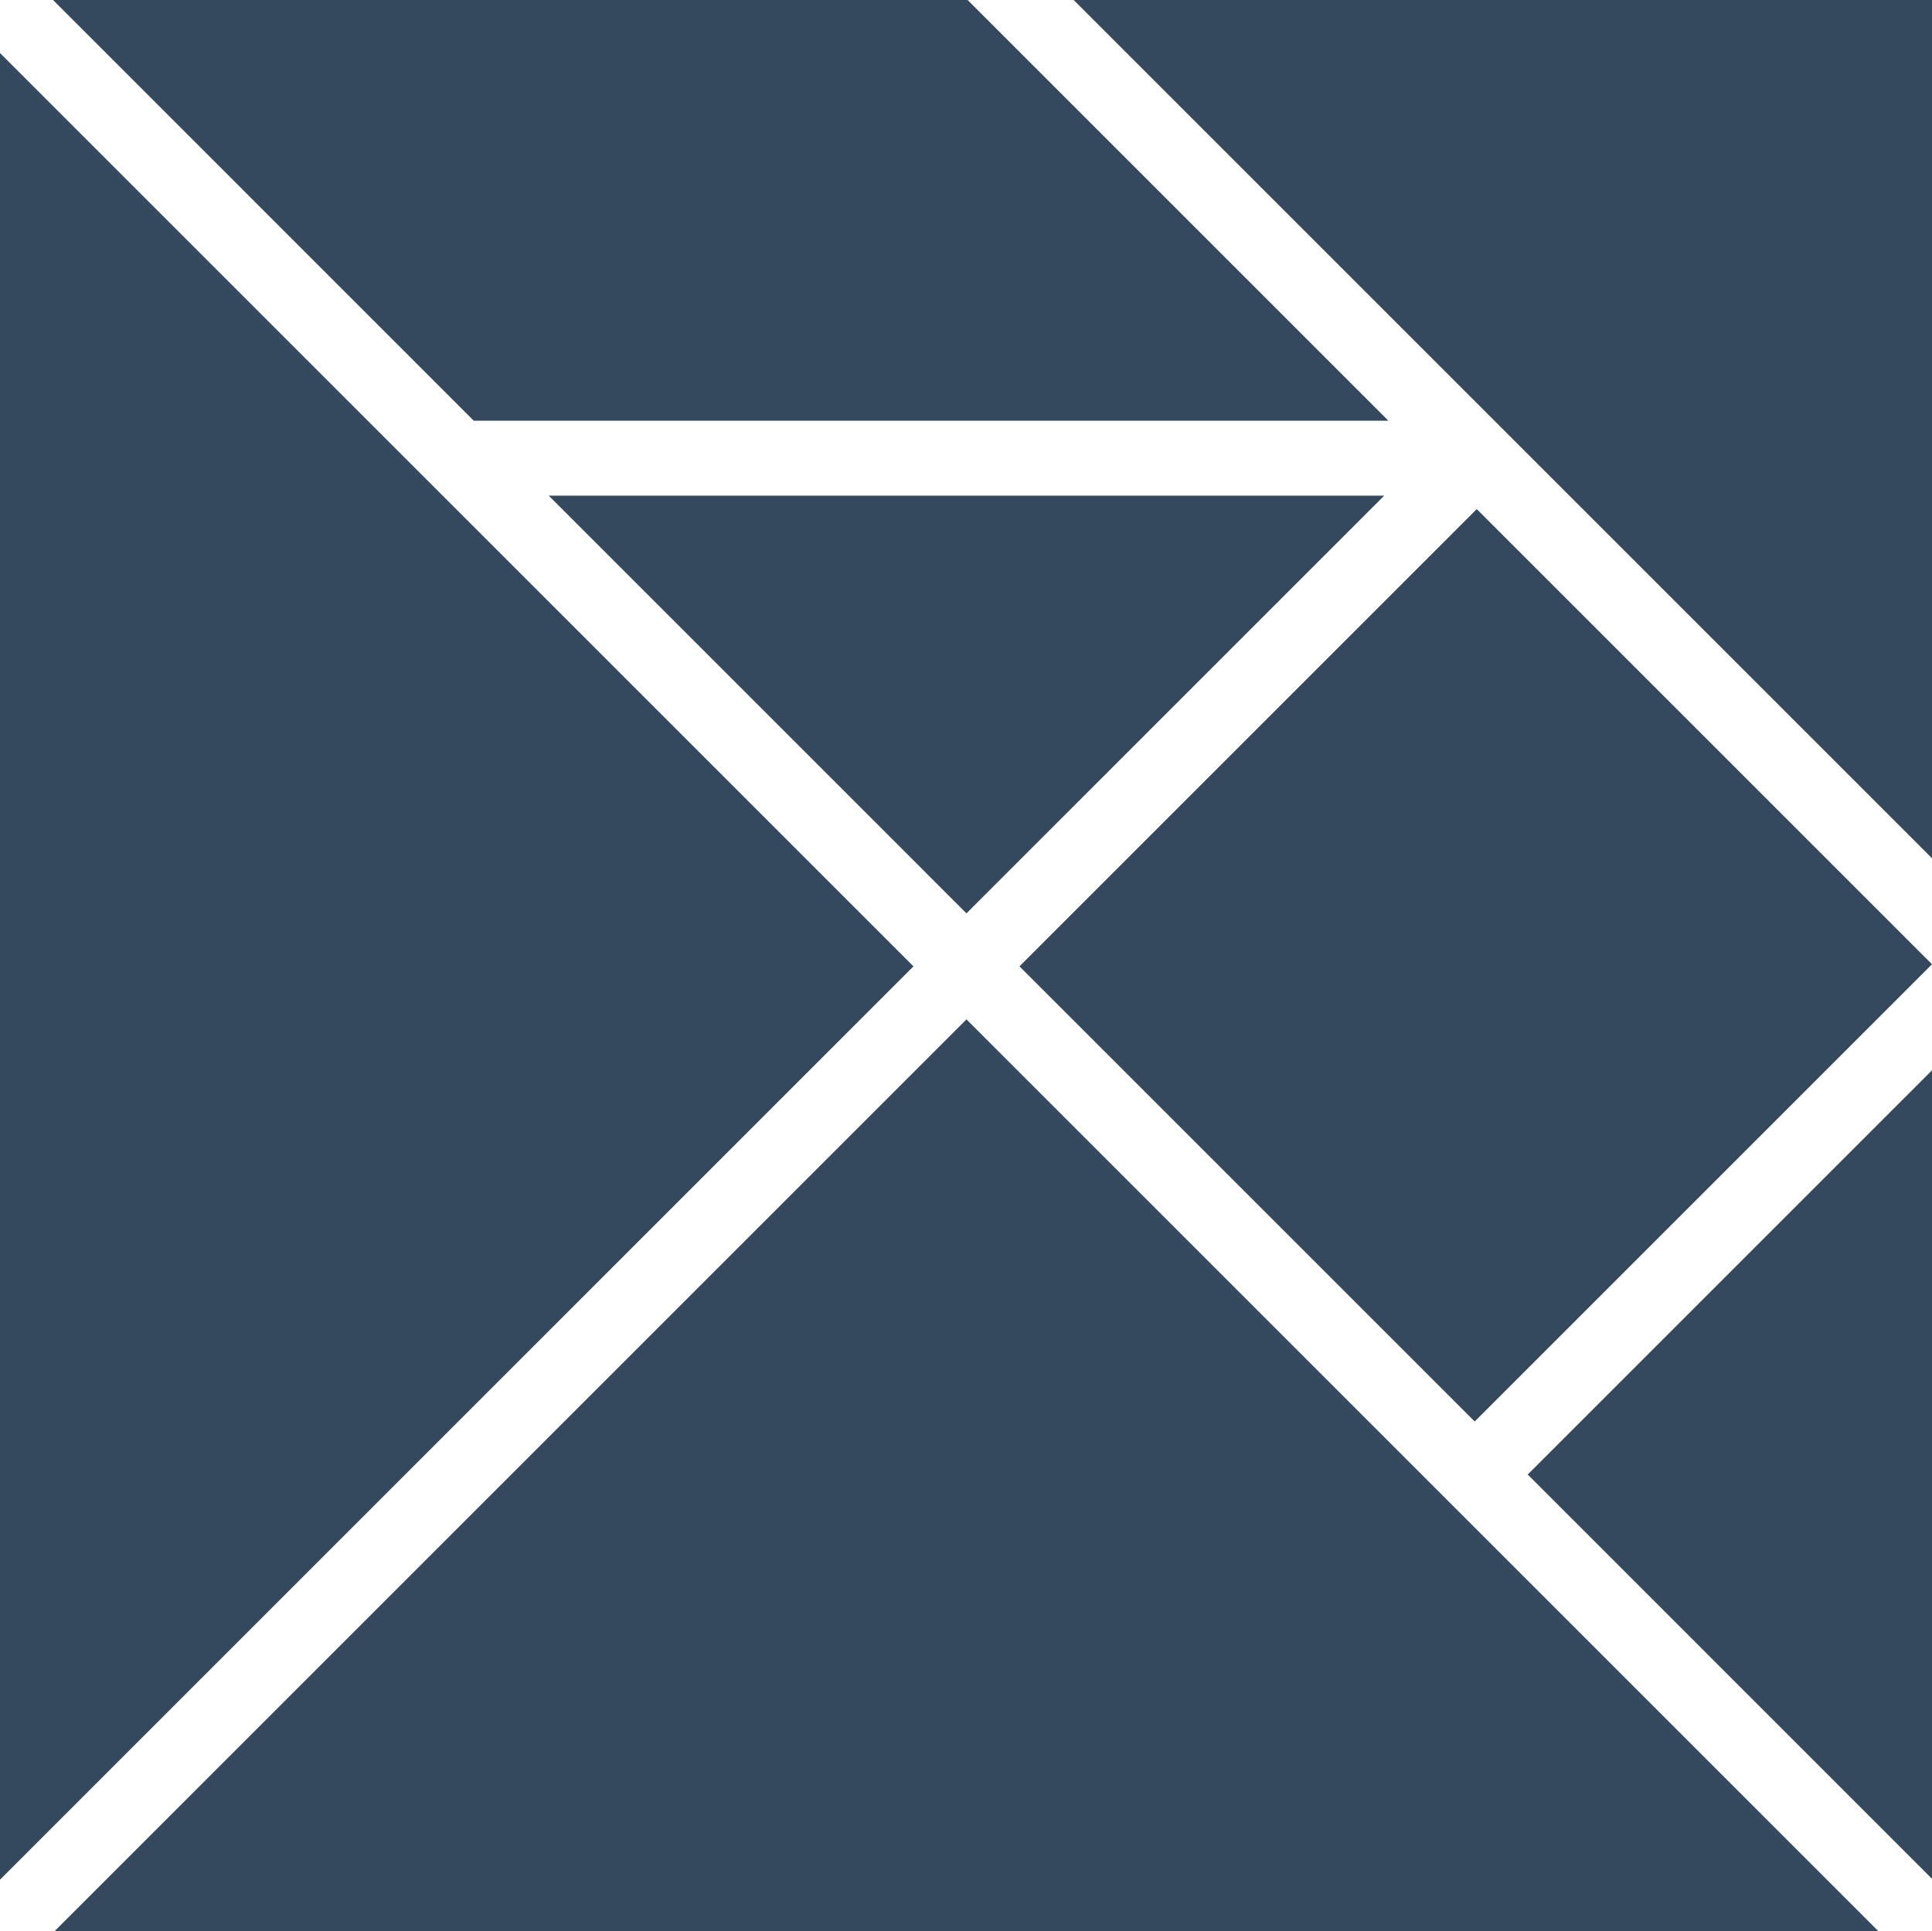
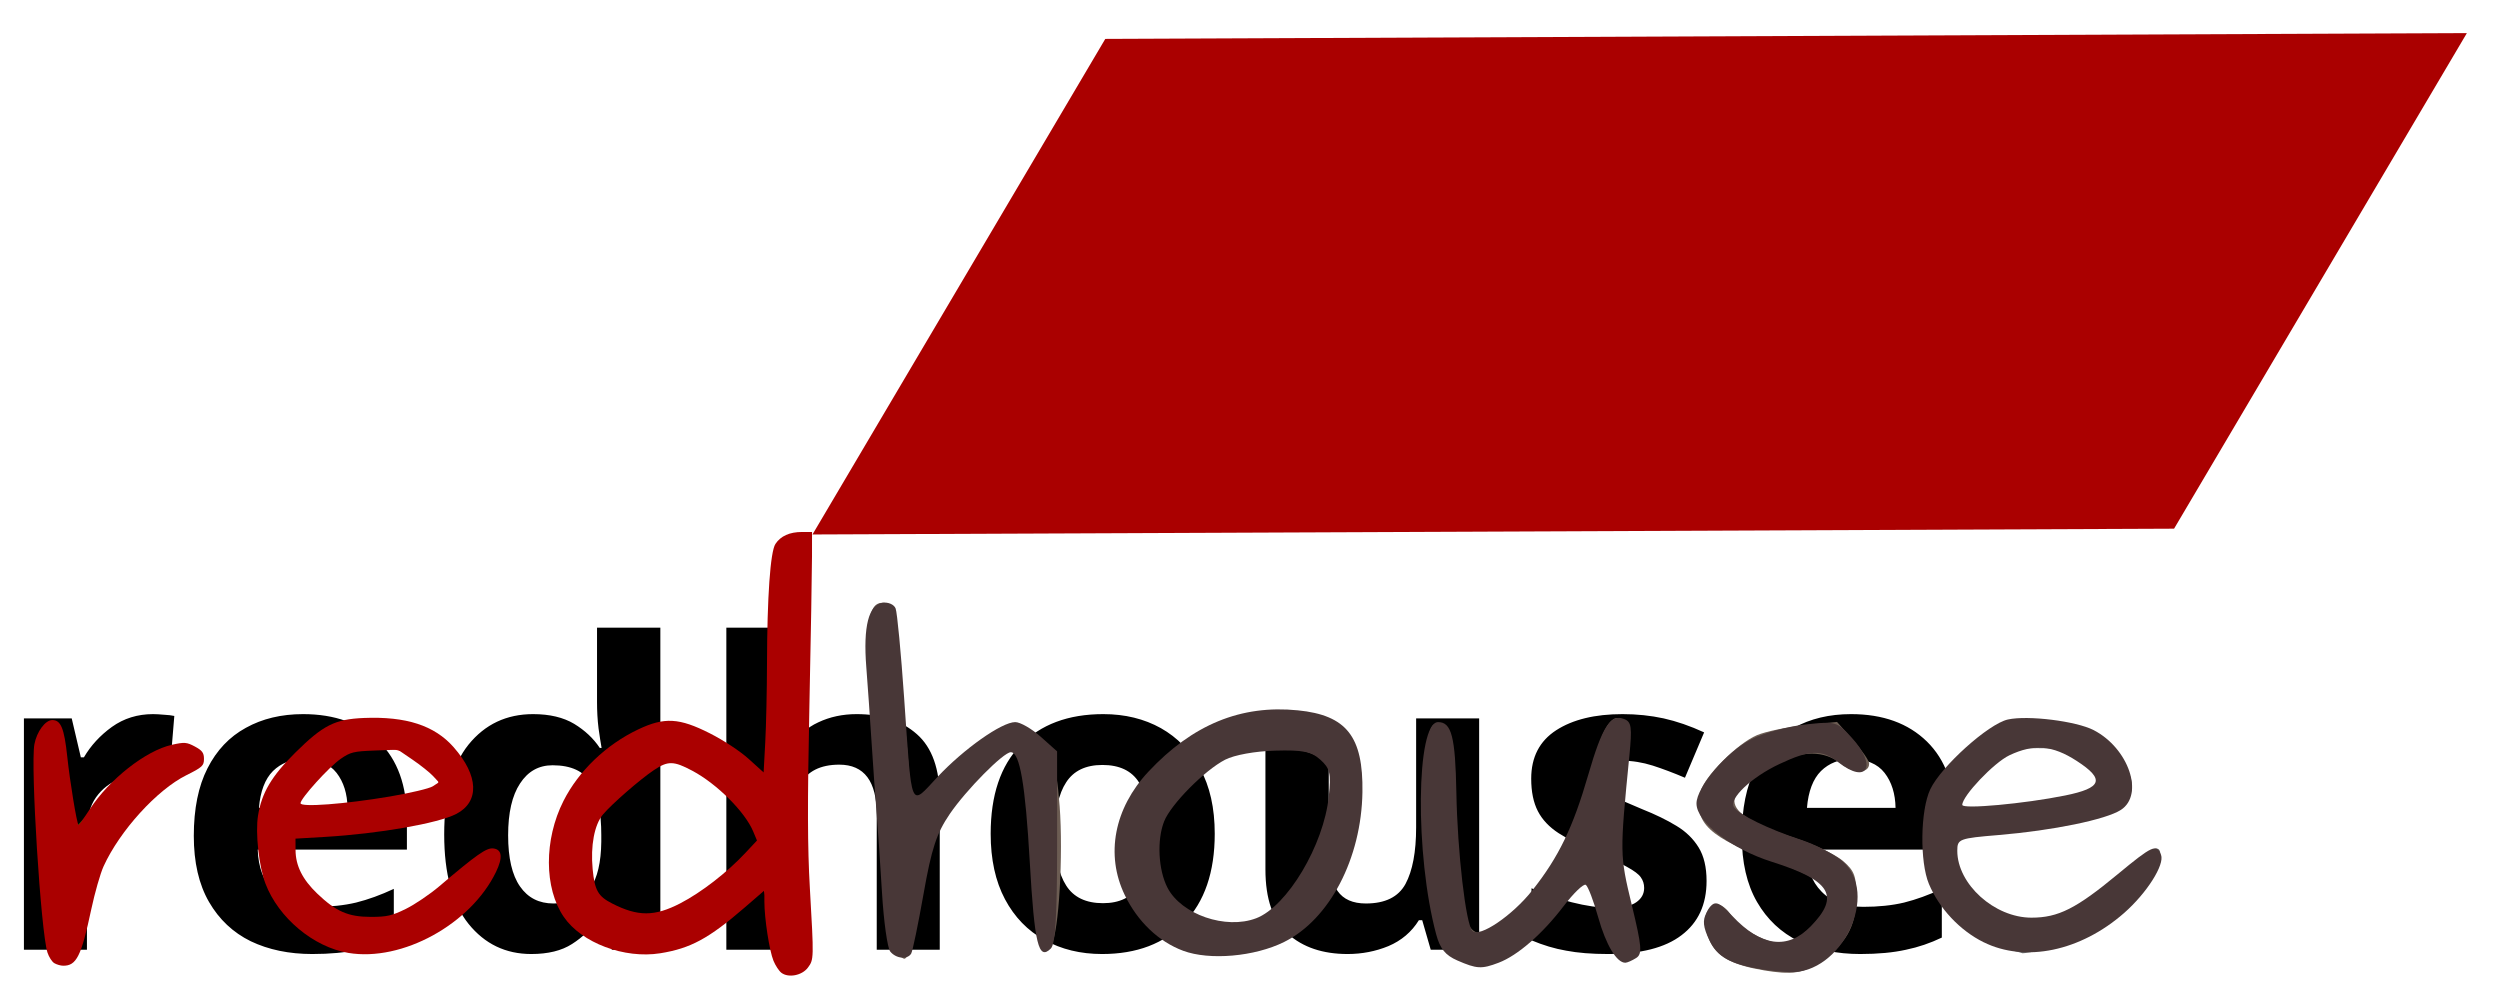
- <svg xmlns="http://www.w3.org/2000/svg" version="1.1" id="Layer_1" x="0px" y="0px" viewBox="0 0 323.141 322.95" enable-background="new 0 0 323.141 322.95" xml:space="preserve">
-   <g>
-     <polygon fill="#34495E" points="161.649,152.782 231.514,82.916 91.783,82.916" />
-     <polygon fill="#34495E" points="8.867,0 79.241,70.375 232.213,70.375 161.838,0" />
-     <rect fill="#34495E" x="192.99" y="107.392" transform="matrix(0.7071 0.7071 -0.7071 0.7071 186.4727 -127.2386)" width="107.676" height="108.167" />
-     <polygon fill="#34495E" points="323.298,143.724 323.298,0 179.573,0" />
-     <polygon fill="#34495E" points="152.781,161.649 0,8.868 0,314.432" />
-     <polygon fill="#34495E" points="255.522,246.655 323.298,314.432 323.298,178.879" />
-     <polygon fill="#34495E" points="161.649,170.517 8.869,323.298 314.43,323.298" />
+ <svg xmlns="http://www.w3.org/2000/svg" width="754.926" height="298.729" viewBox="0 0 199.741 79.039" version="1.1" id="svg8">
+   <defs id="defs2">
+     </defs>
+   <g id="layer1" transform="translate(95.409,-207.9883)">
+     <flowRoot xml:space="preserve" id="flowRoot18" style="font-style:normal;font-variant:normal;font-weight:bold;font-stretch:normal;font-size:40px;line-height:1.25;font-family:Purisa;-inkscape-font-specification:'Purisa Bold';letter-spacing:0px;word-spacing:0px;fill:#000000;fill-opacity:1;stroke:none">
+       <flowRegion id="flowRegion20" style="font-style:normal;font-variant:normal;font-weight:bold;font-stretch:normal;font-family:Purisa;-inkscape-font-specification:'Purisa Bold'">
+         <rect id="rect22" width="640" height="208.571" x="51.429" y="473.948" style="font-style:normal;font-variant:normal;font-weight:bold;font-stretch:normal;font-family:Purisa;-inkscape-font-specification:'Purisa Bold'" />
+       </flowRegion>
+       <flowPara id="flowPara24" />
+     </flowRoot>
+     <g id="g4089" transform="matrix(1.556725,0,0,1.556725,-56.61124,-159.206)">
+       <text id="text28" y="284.621" x="-25.397" style="font-style:normal;font-variant:normal;font-weight:bold;font-stretch:normal;font-size:21.743px;line-height:1.25;font-family:Purisa;-inkscape-font-specification:'Purisa Bold';letter-spacing:0px;word-spacing:0px;fill:#000000;fill-opacity:1;stroke:none;stroke-width:0.255" xml:space="preserve">
+         <tspan style="font-style:normal;font-variant:normal;font-weight:bold;font-stretch:normal;font-size:21.743px;font-family:Purisa;-inkscape-font-specification:'Purisa Bold';stroke-width:0.255" y="284.621" x="-25.397" id="tspan26">redhouse</tspan>
+       </text>
+       <path id="path30" d="m -22.394,284.376 c -0.138,-0.531 -0.384,-2.974 -0.546,-5.43 -0.306,-4.642 -0.154,-5.959 0.688,-5.959 0.453,0 0.487,0.117 0.873,3.005 l 0.315,2.361 1.833,-1.887 c 1.867,-1.922 3.078,-2.564 4.133,-2.191 0.84,0.297 0.74,0.719 -0.298,1.248 -1.083,0.552 -2.994,2.484 -3.859,3.899 -0.303,0.495 -0.801,1.885 -1.108,3.089 -0.306,1.203 -0.677,2.333 -0.824,2.509 -0.485,0.585 -0.953,0.335 -1.208,-0.643 z" style="fill:#008000;stroke-width:0.257" />
+       <path id="path32" d="m -7.106,284.585 c -3.23,-0.784 -5.153,-4.121 -4.267,-7.406 0.35,-1.297 2.39,-3.511 3.763,-4.085 1.193,-0.499 3.557,-0.256 4.883,0.502 1.913,1.093 2.481,3.314 1.017,3.981 -0.89,0.405 -5.066,1.07 -6.732,1.071 -0.735,5.1e-4 -1.406,0.114 -1.491,0.252 -0.287,0.464 0.367,2.212 1.086,2.9 1.016,0.973 2.523,1.548 3.505,1.336 1.198,-0.258 1.907,-0.676 3.857,-2.275 0.968,-0.794 1.855,-1.385 1.971,-1.313 0.768,0.475 -1.724,3.416 -3.678,4.341 -1.552,0.734 -2.821,0.96 -3.913,0.695 z m 3.086,-7.811 c 1.899,-0.386 2.084,-0.861 0.707,-1.815 -0.764,-0.53 -1.297,-0.686 -2.338,-0.686 -1.249,0 -1.443,0.088 -2.624,1.193 -1.853,1.734 -1.743,2.01 0.719,1.795 1.097,-0.096 2.688,-0.315 3.536,-0.487 z" style="fill:#d40000;stroke-width:0.257" />
+       <path id="path34" d="m 15.065,285.276 c -0.199,-0.319 -0.437,-1.268 -0.529,-2.11 -0.092,-0.842 -0.219,-1.583 -0.282,-1.646 -0.063,-0.063 -0.627,0.357 -1.253,0.934 -1.665,1.535 -3.109,2.196 -4.792,2.196 -5.75,0 -6.581,-6.947 -1.269,-10.612 1.691,-1.167 2.675,-1.258 4.378,-0.408 0.767,0.383 1.755,1.039 2.195,1.457 l 0.8,0.76 0.166,-1.209 c 0.091,-0.665 0.166,-3.086 0.166,-5.381 0,-4.787 0.217,-5.794 1.248,-5.794 l 0.683,-5e-5 -0.045,10.833 c -0.025,5.958 -0.108,10.996 -0.185,11.196 -0.21,0.548 -0.87,0.437 -1.278,-0.215 z m -4.283,-3.295 c 0.637,-0.403 1.661,-1.246 2.275,-1.873 1.101,-1.123 1.111,-1.151 0.724,-1.898 -0.493,-0.954 -2.231,-2.538 -3.393,-3.092 -1.092,-0.521 -1.544,-0.321 -3.596,1.588 l -1.416,1.318 v 1.678 c 0,1.958 0.27,2.431 1.676,2.936 1.273,0.457 2.237,0.287 3.729,-0.657 z" style="fill:#d40000;stroke-width:0.257" />
+       <path id="path36" d="m 20.995,284.706 c -0.406,-0.406 -0.441,-0.74 -1.099,-10.533 -0.424,-6.31 -0.35,-7.364 0.515,-7.364 0.206,0 0.442,0.215 0.526,0.478 0.108,0.34 0.86,8.439 0.909,9.784 0.002,0.052 0.823,-0.677 1.824,-1.622 1.001,-0.944 2.21,-1.903 2.687,-2.13 0.799,-0.381 0.917,-0.38 1.522,0.017 1.1,0.721 1.399,1.462 1.584,3.921 0.189,2.513 -0.043,6.466 -0.415,7.068 -0.518,0.838 -0.807,-0.335 -1.028,-4.162 -0.241,-4.182 -0.431,-5.554 -0.8,-5.782 -0.37,-0.229 -2.424,1.618 -3.44,3.093 -0.805,1.169 -1.002,1.744 -1.314,3.842 -0.348,2.338 -0.719,3.767 -0.978,3.767 -0.064,0 -0.286,-0.17 -0.494,-0.377 z" style="fill:#6c5d53;stroke-width:0.257" />
+       <path id="path38" d="m 35.227,284.247 c -2.233,-1.13 -3.282,-3.715 -2.575,-6.344 0.409,-1.518 2.455,-3.655 4.458,-4.656 1.307,-0.653 1.851,-0.775 3.465,-0.775 3.434,0 4.326,0.854 4.283,4.096 -0.03,2.197 -0.674,4.204 -1.889,5.88 -1.608,2.22 -5.242,3.064 -7.743,1.799 z m 5.431,-1.914 c 0.578,-0.522 1.336,-1.513 1.685,-2.201 0.714,-1.409 1.24,-3.83 1.021,-4.701 -0.359,-1.431 -4.233,-1.569 -6.142,-0.219 -1.712,1.211 -2.559,2.459 -2.705,3.983 -0.235,2.444 1.292,4.052 3.869,4.076 1.055,0.01 1.366,-0.118 2.272,-0.937 z" style="fill:#6c5d53;stroke-width:0.257" />
+       <path id="path40" d="m 49.533,284.735 c -0.894,-0.894 -1.278,-3.104 -1.291,-7.424 -0.011,-3.981 0.182,-4.762 1.008,-4.076 0.29,0.24 0.397,0.825 0.397,2.164 2.54e-4,2.545 0.478,7.333 0.789,7.915 0.439,0.821 1.249,0.55 2.643,-0.885 1.576,-1.621 3.011,-4.401 3.739,-7.244 0.58,-2.263 1.137,-2.935 1.771,-2.135 0.17,0.214 0.126,1.337 -0.13,3.363 -0.375,2.962 -0.37,3.105 0.196,5.454 0.589,2.444 0.567,3.215 -0.09,3.215 -0.547,0 -0.838,-0.481 -1.395,-2.305 -0.279,-0.914 -0.609,-1.686 -0.734,-1.717 -0.125,-0.03 -0.695,0.542 -1.267,1.271 -2.221,2.83 -4.317,3.724 -5.638,2.403 z" style="fill:#6c5d53;stroke-width:0.257" />
+       <path id="path42" d="m 65.605,285.677 c -1.561,-0.262 -2.341,-0.666 -2.728,-1.415 -0.774,-1.497 0.178,-2.74 1.064,-1.389 0.46,0.703 1.842,1.438 2.702,1.438 0.673,0 2.308,-1.626 2.308,-2.295 0,-0.695 -0.713,-1.184 -2.827,-1.939 -3.313,-1.184 -4.167,-1.991 -3.772,-3.565 0.196,-0.78 1.884,-2.472 2.898,-2.904 0.442,-0.188 1.547,-0.419 2.456,-0.512 l 1.654,-0.169 0.825,0.94 c 0.454,0.517 0.825,1.055 0.825,1.196 0,0.525 -0.779,0.529 -1.443,0.008 -0.873,-0.687 -2.02,-0.686 -3.323,0.003 -3.124,1.65 -2.891,2.555 0.985,3.826 0.965,0.316 2.065,0.843 2.445,1.17 0.589,0.507 0.689,0.79 0.672,1.91 -0.021,1.477 -0.532,2.36 -1.909,3.297 -0.814,0.554 -1.416,0.639 -2.834,0.401 z" style="fill:#6c5d53;stroke-width:0.257" />
+       <path id="path44" d="m 78.018,284.574 c -1.336,-0.317 -2.763,-1.466 -3.499,-2.817 -0.549,-1.008 -0.679,-1.589 -0.679,-3.039 0,-1.569 0.092,-1.918 0.739,-2.796 1.819,-2.47 3.337,-3.288 5.629,-3.03 2.251,0.254 3.547,1.113 4.174,2.768 0.64,1.688 -1.343,2.564 -6.577,2.908 l -2.422,0.159 v 0.805 c 0,1.357 1.491,3.032 3.103,3.486 1.534,0.432 3.057,-0.201 5.508,-2.29 0.843,-0.718 1.625,-1.306 1.737,-1.306 0.475,0 0.142,1.037 -0.68,2.113 -1.142,1.495 -3.046,2.706 -4.769,3.033 -0.752,0.143 -1.38,0.247 -1.396,0.233 -0.016,-0.015 -0.408,-0.116 -0.871,-0.226 z m 3.116,-7.765 c 1.873,-0.367 2.109,-0.825 0.933,-1.807 -0.741,-0.619 -1.1,-0.728 -2.398,-0.728 -1.483,0 -1.562,0.036 -2.777,1.25 -1.763,1.763 -1.683,1.95 0.745,1.747 1.097,-0.092 2.671,-0.3 3.497,-0.462 z" style="fill:#666666;stroke-width:0.257" />
+       <path id="path46" d="m -22.134,285.31 c -0.119,-0.069 -0.277,-0.314 -0.352,-0.543 -0.34,-1.039 -0.877,-9.59 -0.672,-10.691 0.122,-0.651 0.56,-1.244 0.92,-1.244 0.439,0 0.612,0.423 0.766,1.866 0.136,1.282 0.487,3.421 0.576,3.511 0.02,0.02 0.279,-0.337 0.576,-0.793 1.005,-1.543 2.877,-3.014 4.218,-3.314 0.646,-0.145 0.761,-0.136 1.182,0.089 0.376,0.202 0.466,0.324 0.466,0.636 0,0.349 -0.085,0.428 -0.901,0.834 -1.51,0.751 -3.419,2.851 -4.252,4.678 -0.167,0.366 -0.451,1.36 -0.632,2.209 -0.512,2.407 -0.759,2.903 -1.446,2.892 -0.129,-0.002 -0.331,-0.06 -0.449,-0.13 z" style="fill:#aa0000;stroke-width:0.129" />
+       <path id="path48" d="m -7.038,284.784 c -1.793,-0.298 -3.59,-1.798 -4.26,-3.556 -0.338,-0.887 -0.525,-2.604 -0.382,-3.495 0.189,-1.168 0.697,-2.027 1.911,-3.227 1.429,-1.414 2.034,-1.719 3.521,-1.781 2.168,-0.089 3.626,0.385 4.606,1.498 1.289,1.464 1.341,2.805 0.133,3.429 -0.934,0.483 -3.97,1.014 -6.736,1.177 l -1.512,0.089 0.003,0.592 c 0.004,0.796 0.354,1.499 1.108,2.223 0.963,0.924 1.598,1.201 2.752,1.201 0.829,0 1.088,-0.059 1.802,-0.411 0.459,-0.226 1.229,-0.747 1.713,-1.158 1.924,-1.634 2.423,-1.985 2.773,-1.944 0.453,0.052 0.5,0.463 0.139,1.209 -1.298,2.681 -4.817,4.612 -7.571,4.154 z m 2.102,-8.024 c 1.054,-0.179 2.056,-0.416 2.227,-0.529 l 0.311,-0.204 -0.302,-0.325 c -0.166,-0.179 -0.64,-0.556 -1.052,-0.838 l -0.751,-0.512 -1.191,0.044 c -1.077,0.04 -1.245,0.081 -1.748,0.43 -0.592,0.41 -2.058,2.031 -2.058,2.275 0,0.216 2.278,0.045 4.564,-0.342 z" style="fill:#aa0000;stroke-width:0.129" />
+       <path id="path50" d="m 15.181,285.803 c -0.122,-0.092 -0.305,-0.37 -0.407,-0.618 -0.21,-0.511 -0.466,-2.174 -0.466,-3.034 v -0.572 l -1.034,0.893 c -1.82,1.573 -2.762,2.081 -4.31,2.329 -1.842,0.294 -4.032,-0.53 -4.949,-1.863 -1.016,-1.476 -1.023,-3.97 -0.017,-5.957 0.78,-1.54 2.192,-2.891 3.838,-3.671 1.342,-0.636 2.101,-0.593 3.679,0.206 0.704,0.356 1.55,0.915 1.989,1.312 l 0.765,0.692 0.084,-1.558 c 0.046,-0.857 0.086,-2.663 0.089,-4.015 0.008,-3.437 0.171,-5.752 0.432,-6.152 0.268,-0.409 0.729,-0.616 1.37,-0.616 h 0.509 l -0.001,1.255 c -5.1e-4,0.69 -0.061,4.179 -0.135,7.754 -0.102,4.975 -0.096,7.148 0.025,9.266 0.209,3.639 0.209,3.667 -0.102,4.085 -0.3,0.403 -0.996,0.539 -1.36,0.264 z m -5.181,-3.57 c 1.072,-0.555 2.393,-1.578 3.329,-2.579 l 0.599,-0.64 -0.194,-0.464 c -0.421,-1.007 -1.858,-2.441 -3.121,-3.114 -0.963,-0.513 -1.255,-0.518 -1.977,-0.034 -0.719,0.482 -2.167,1.744 -2.614,2.278 -0.439,0.524 -0.642,1.605 -0.528,2.801 0.104,1.09 0.278,1.397 0.998,1.764 1.329,0.679 2.18,0.676 3.508,-0.011 z" style="fill:#aa0000;stroke-width:0.129" />
+       <path transform="matrix(1.500393,-0.00194704,-0.3354382,0.5470954,-39.6296,223.8814)" d="M 99.861,25.386 100.239,71.877 53.748,72.255 53.37,25.764 Z" id="path3789" style="fill:#aa0000;stroke-width:0.265" />
+       <path id="path3817" d="m 20.768,284.712 c -0.144,-0.177 -0.335,-1.538 -0.424,-3.024 -0.089,-1.486 -0.215,-3.34 -0.279,-4.118 -0.064,-0.779 -0.179,-2.4 -0.256,-3.603 -0.077,-1.203 -0.199,-2.941 -0.271,-3.861 -0.163,-2.073 0.12,-3.19 0.834,-3.295 0.291,-0.043 0.594,0.09 0.672,0.295 0.079,0.205 0.275,2.267 0.436,4.582 0.41,5.893 0.284,5.592 1.708,4.07 1.35,-1.443 3.301,-2.821 3.995,-2.821 0.257,0 0.845,0.338 1.307,0.751 l 0.841,0.751 v 4.899 c 0,3.576 -0.087,4.985 -0.322,5.22 -0.632,0.632 -0.839,-0.217 -1.08,-4.438 -0.229,-3.997 -0.512,-5.638 -0.972,-5.638 -0.378,0 -2.291,1.934 -3.131,3.165 -0.682,1 -0.938,1.778 -1.347,4.097 -0.278,1.574 -0.565,2.958 -0.638,3.076 -0.196,0.318 -0.774,0.26 -1.073,-0.107 z" style="fill:#483737;stroke-width:0.257" />
+       <path id="path3819" d="m 35.801,284.673 c -1.258,-0.468 -2.338,-1.498 -2.996,-2.857 -1.001,-2.068 -0.546,-4.455 1.206,-6.328 2.27,-2.427 4.757,-3.449 7.681,-3.155 2.492,0.25 3.354,1.343 3.31,4.197 -0.052,3.407 -1.685,6.532 -4.019,7.692 -1.518,0.754 -3.828,0.955 -5.182,0.451 z m 3.744,-1.667 c 1.598,-0.609 3.473,-3.754 3.73,-6.256 0.122,-1.188 0.065,-1.434 -0.432,-1.882 -0.469,-0.421 -0.891,-0.506 -2.328,-0.466 -1.021,0.028 -2.091,0.223 -2.558,0.464 -1.062,0.549 -2.785,2.291 -3.132,3.165 -0.378,0.954 -0.301,2.492 0.172,3.406 0.711,1.374 2.993,2.161 4.549,1.568 z" style="fill:#483737;stroke-width:0.257" />
+       <path id="path3821" d="m 49.873,285.171 c -0.616,-0.268 -0.888,-0.603 -1.086,-1.341 -1.096,-4.077 -1.034,-10.893 0.1,-10.893 0.689,0 0.883,0.75 0.936,3.614 0.056,3.071 0.485,6.765 0.824,7.105 0.358,0.358 2.051,-0.789 3.073,-2.082 1.361,-1.721 2.086,-3.22 2.875,-5.942 0.714,-2.463 1.138,-3.122 1.836,-2.854 0.381,0.146 0.417,0.406 0.27,1.901 -0.494,5.009 -0.493,5.078 0.123,7.634 0.52,2.155 0.55,2.527 0.225,2.732 -0.207,0.131 -0.455,0.24 -0.551,0.242 -0.444,0.01 -0.998,-0.915 -1.394,-2.327 -0.238,-0.849 -0.526,-1.601 -0.639,-1.671 -0.113,-0.07 -0.627,0.425 -1.143,1.101 -1.087,1.425 -2.352,2.525 -3.33,2.897 -0.877,0.333 -1.117,0.32 -2.12,-0.116 z" style="fill:#483737;stroke-width:0.257" />
+       <path id="path3823" d="m 65.494,285.628 c -1.628,-0.273 -2.278,-0.637 -2.69,-1.504 -0.319,-0.673 -0.354,-1.01 -0.143,-1.403 0.362,-0.676 0.557,-0.654 1.308,0.15 1.484,1.589 2.856,1.773 4.048,0.542 1.508,-1.556 1.031,-2.345 -1.999,-3.305 -2.094,-0.663 -3.871,-2.037 -3.871,-2.993 0,-0.847 1.57,-2.68 2.834,-3.31 0.636,-0.317 1.876,-0.652 2.757,-0.746 1.573,-0.168 1.614,-0.156 2.381,0.683 1.323,1.448 0.786,2.418 -0.694,1.254 -0.846,-0.666 -1.454,-0.646 -3.03,0.097 -1.432,0.675 -2.592,1.774 -2.326,2.204 0.236,0.381 1.784,1.139 3.428,1.676 0.748,0.245 1.703,0.734 2.123,1.088 1.968,1.656 -0.013,5.828 -2.711,5.709 -0.425,-0.019 -1.062,-0.083 -1.416,-0.142 z" style="fill:#483737;stroke-width:0.257" />
+       <path id="path3825" d="m 76.883,284.235 c -1.217,-0.602 -2.281,-1.736 -2.806,-2.989 -0.479,-1.142 -0.441,-3.786 0.069,-4.861 0.559,-1.178 2.989,-3.363 3.984,-3.582 1.027,-0.226 3.504,0.082 4.402,0.546 1.793,0.927 2.606,3.302 1.4,4.092 -0.759,0.497 -3.492,1.06 -6.277,1.292 -2.033,0.169 -2.123,0.204 -2.123,0.806 0,1.713 1.907,3.435 3.805,3.435 1.376,0 2.294,-0.462 4.423,-2.225 1.793,-1.485 2.006,-1.58 2.229,-0.999 0.194,0.505 -0.731,1.962 -1.892,2.982 -2.241,1.967 -5.079,2.558 -7.213,1.502 z m 4.18,-7.531 c 1.907,-0.386 2.057,-0.83 0.6,-1.774 -1.243,-0.806 -2.2,-0.886 -3.458,-0.289 -0.794,0.377 -2.417,2.086 -2.417,2.546 0,0.231 3.198,-0.062 5.275,-0.483 z" style="fill:#483737;stroke-width:0.257" />
+     </g>
  </g>
</svg>
